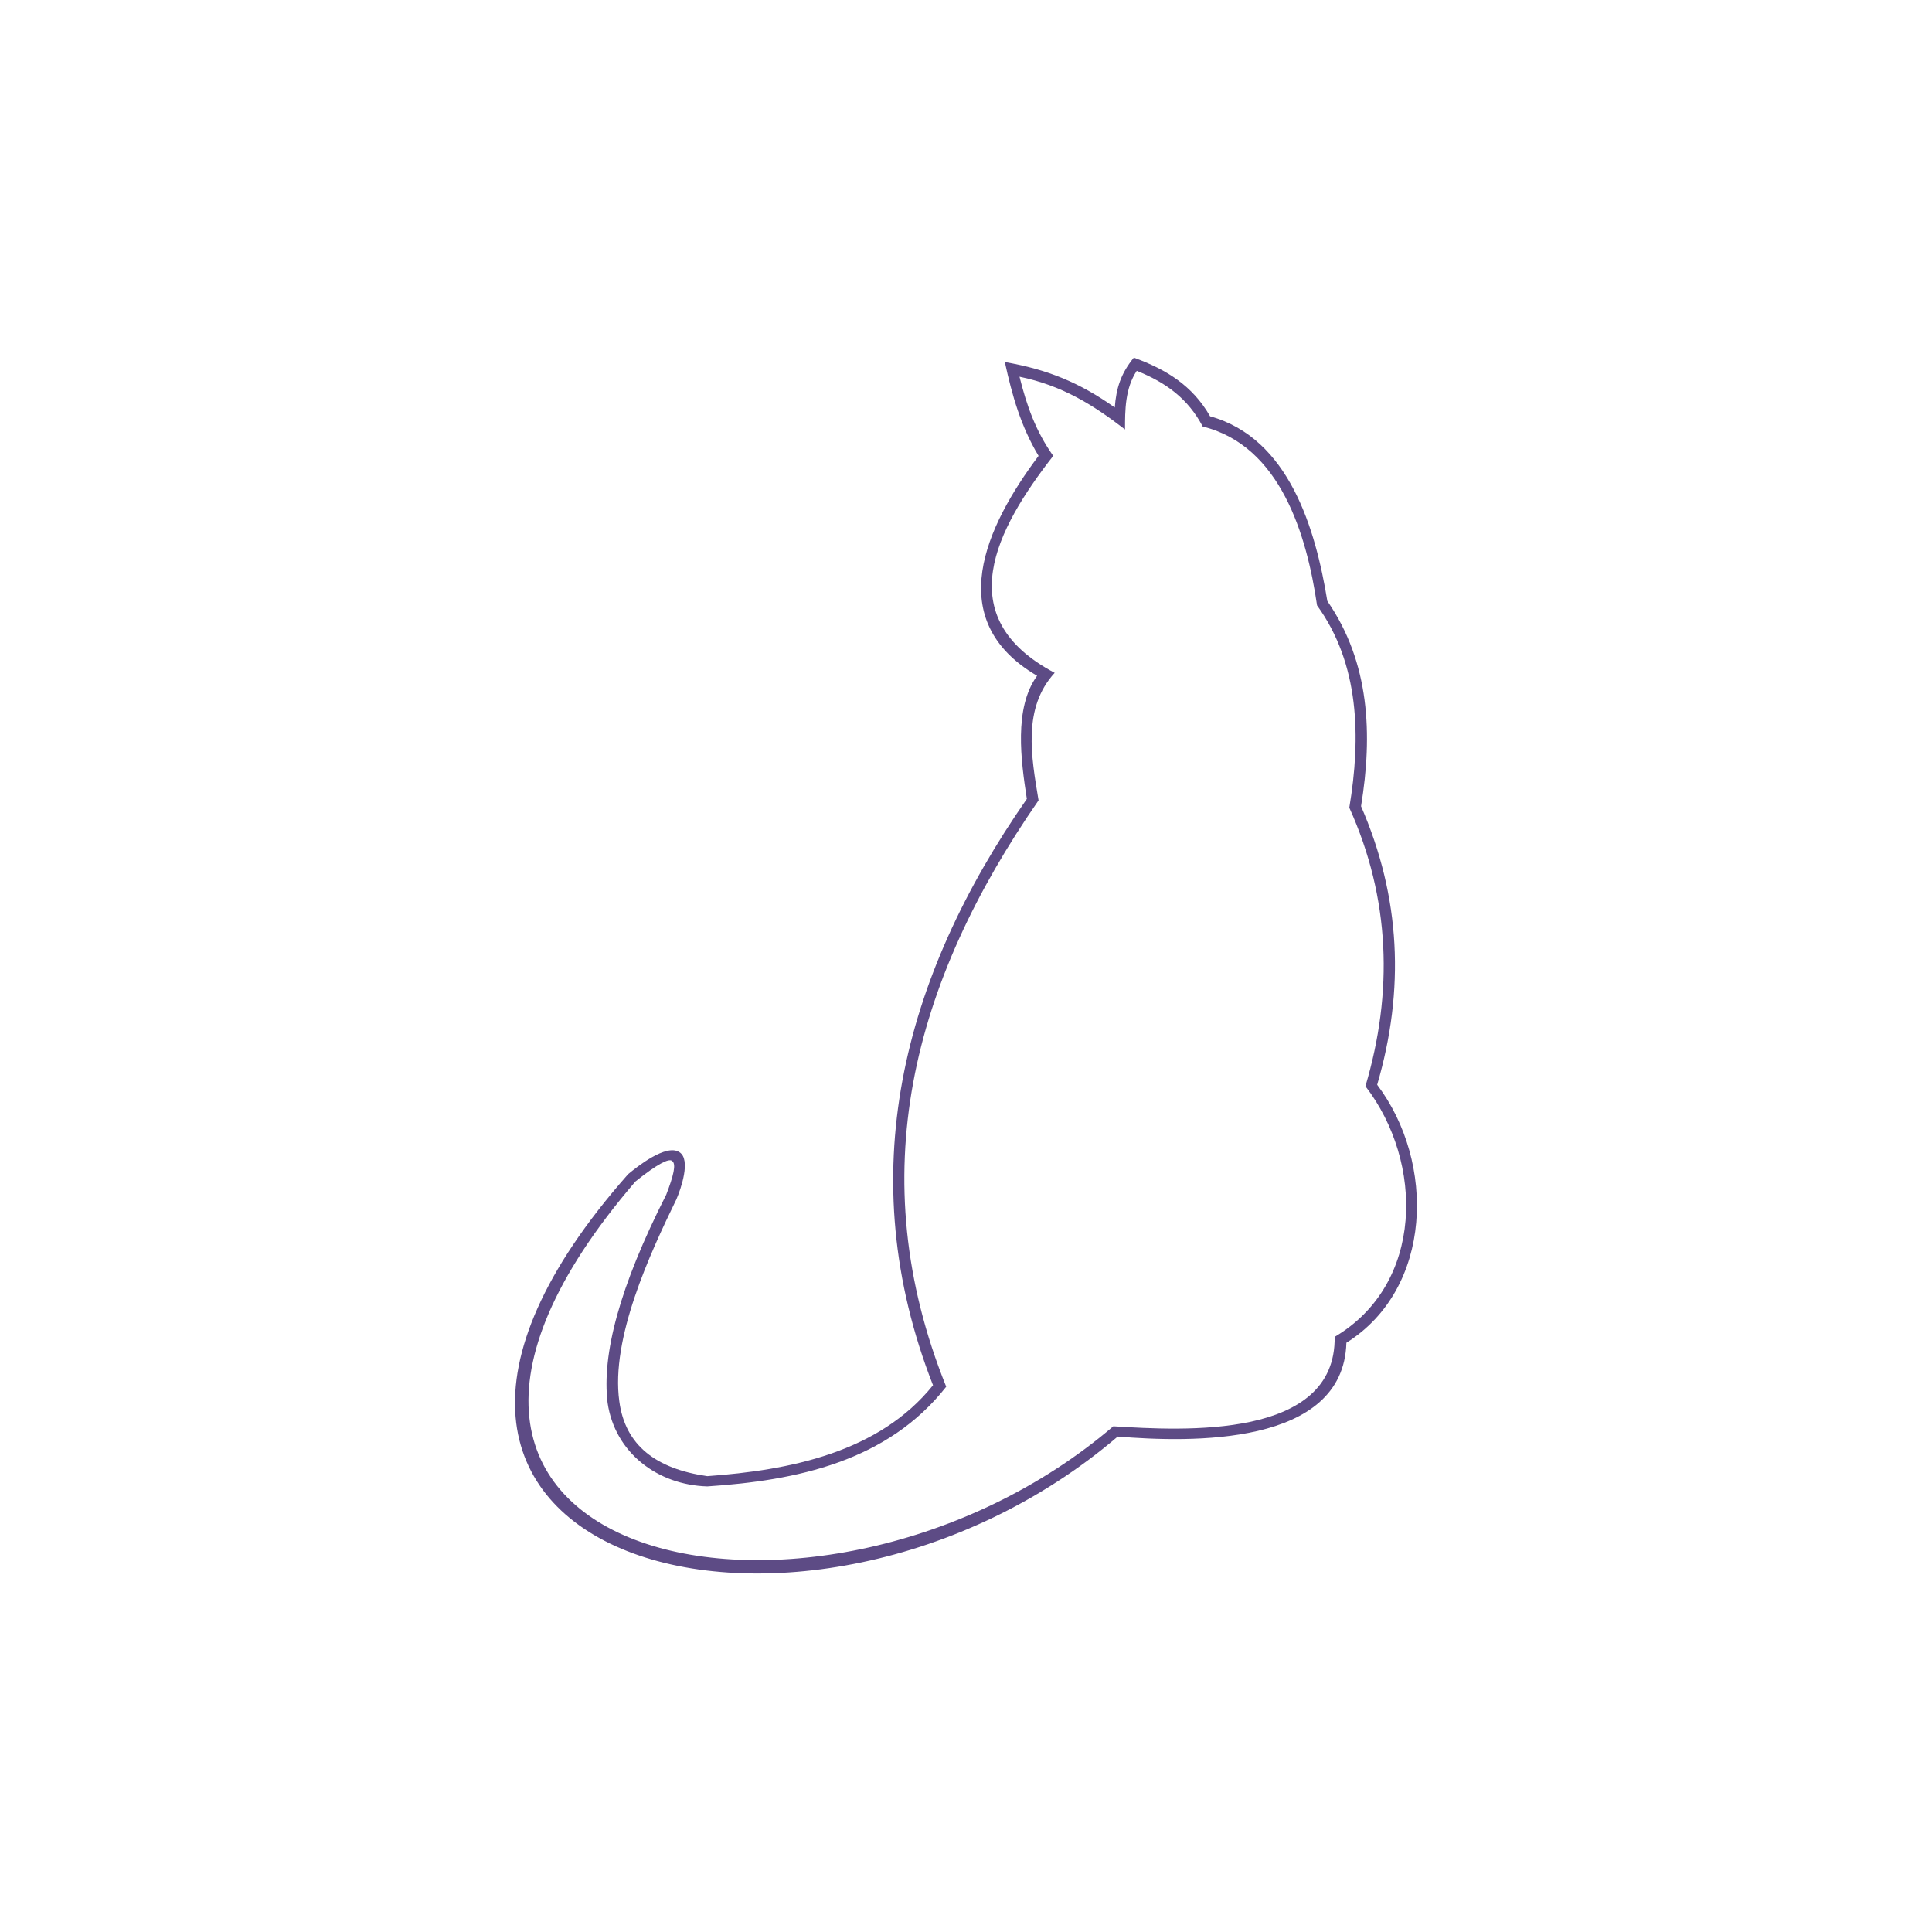
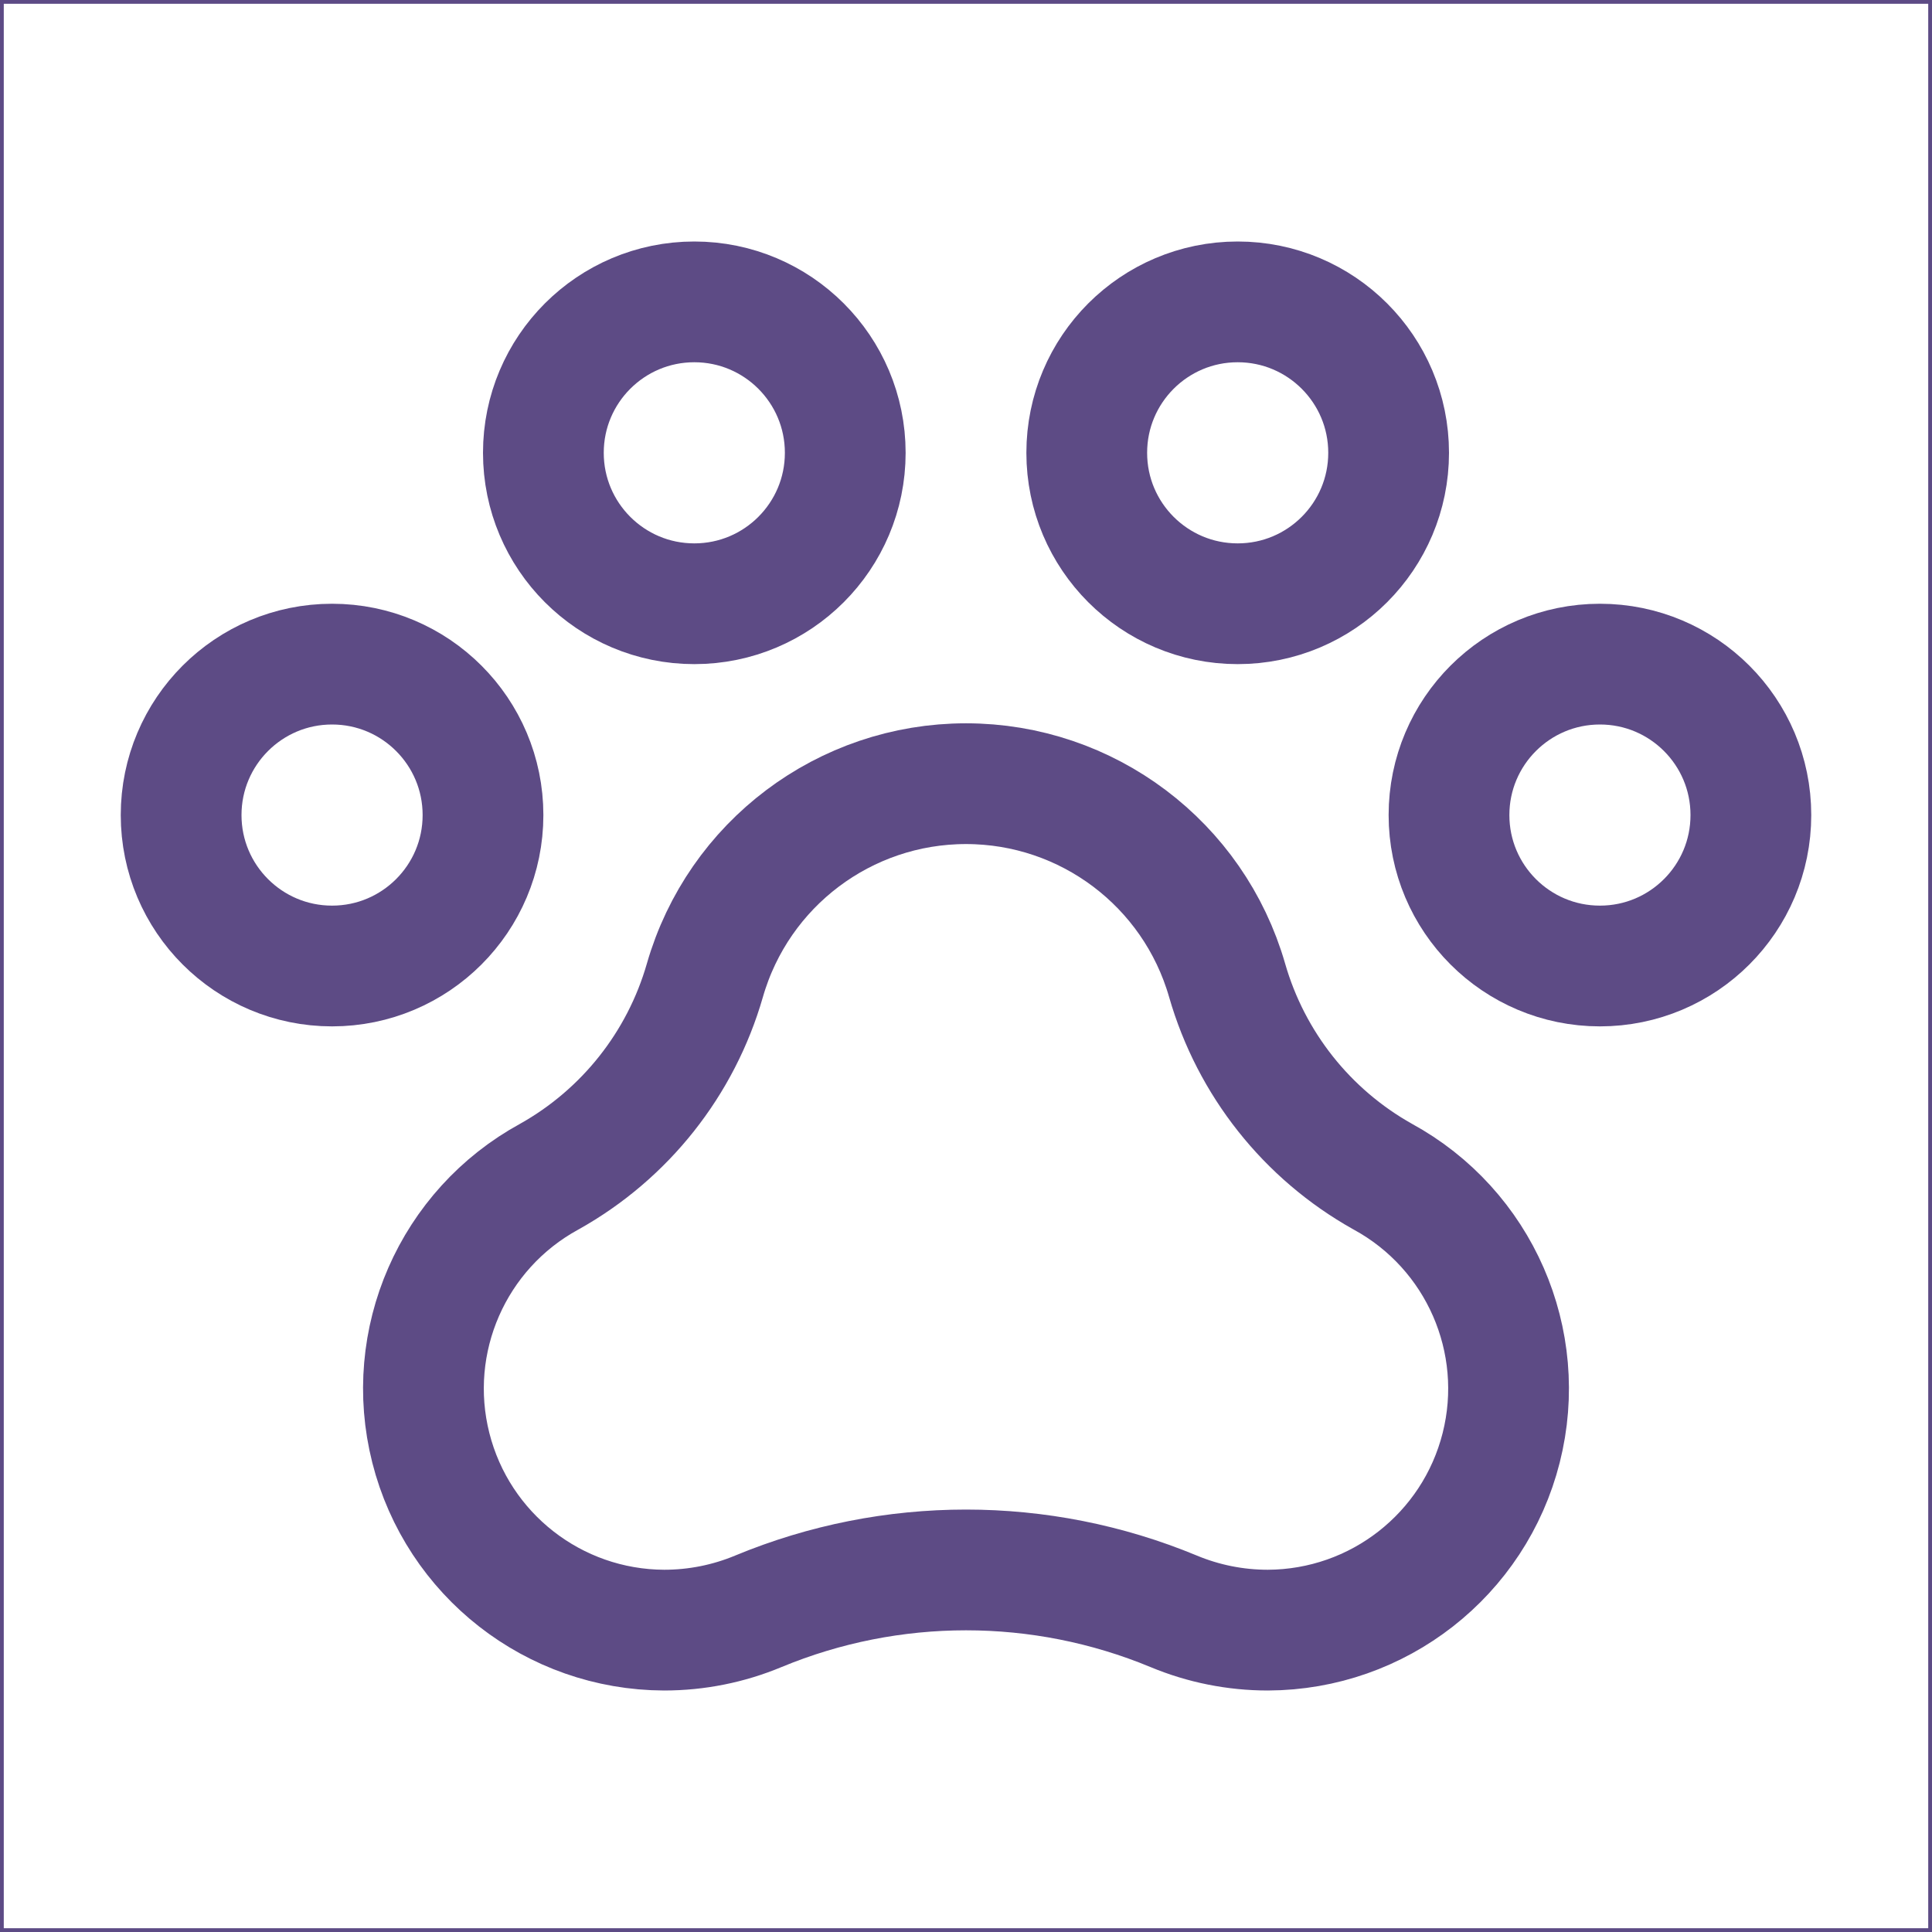
- <svg xmlns="http://www.w3.org/2000/svg" width="752" height="752" version="1.1" style="">
+ <svg xmlns="http://www.w3.org/2000/svg" width="256" height="256" fill="#000000">
  <rect id="backgroundrect" width="100%" height="100%" x="0" y="0" fill="none" stroke="none" />
-   <defs>
-     <clipPath id="a">
-       <path d="m200 139.21h352v473.58h-352z" id="svg_1" />
-     </clipPath>
-   </defs>
  <g class="currentLayer" style="">
-     <g clip-path="url(#a)" id="svg_2" class="" fill-opacity="1" fill="#5d4b85">
-       <path d="m433.91 158.61c0.57-7.418 2.281-13.125 7.418-19.398 12.555 4.566 22.824 10.84 29.672 22.824 30.812 8.559 41.082 43.934 45.645 71.895 16.547 23.965 17.688 51.922 13.125 79.883 15.406 35.375 17.117 71.324 6.277 108.41 22.824 30.242 21.684 79.309-11.98 100.42-1.141 40.512-61.051 38.801-89.012 36.516-120.96 103.27-324.66 49.641-190.57-102.13 3.422-2.852 14.836-11.98 19.969-8.559 4.566 2.852 0.57 14.266-1.141 18.258-10.27 21.113-25.676 54.203-22.254 78.738 2.281 17.117 14.266 26.246 34.234 29.098 31.953-2.281 66.758-9.129 87.871-35.375-31.953-81.594-11.98-158.62 36.516-228.23-2.281-14.836-5.137-35.375 3.992-47.93-37.086-21.684-19.969-58.199 0.57-85.586-6.848-11.41-10.27-23.395-13.125-36.516 16.547 2.852 29.098 7.988 42.793 17.688zm-37.086-11.98c2.852 11.41 6.277 21.113 13.125 30.812-22.254 28.527-40.512 62.766 0.57 84.445-12.555 13.695-9.129 32.523-6.277 49.641-49.07 70.75-69.039 146.07-35.945 228.23-22.824 29.098-58.199 36.516-93.004 38.801-19.398-0.57-35.945-13.125-38.801-32.523-2.281-18.828 4.566-45.074 22.824-81.023 2.852-7.418 3.992-11.98 2.281-13.125-1.141-1.141-5.707 1.141-14.266 7.988-128.95 150.06 72.465 192.29 186.01 95.285 27.387 1.711 86.727 5.137 86.156-34.805 34.805-20.539 34.805-67.898 11.98-97.57 10.84-36.516 9.699-73.035-6.277-108.41 4.566-27.387 3.992-55.918-12.555-78.738-3.992-27.387-14.266-62.191-44.504-69.609-5.707-10.84-14.266-17.117-25.676-21.684-4.566 6.848-4.566 15.406-4.566 22.824-12.555-9.699-24.535-17.117-41.082-20.539z" id="svg_3" fill="#5d4b85" />
-     </g>
+     <rect width="256" height="256" fill="none" id="svg_1" class="selected" stroke="#5d4b85" stroke-opacity="1" />
+     <circle cx="212" cy="108" r="20" fill="none" stroke="#5d4b85" stroke-linecap="round" stroke-linejoin="round" stroke-width="16" id="svg_2" class="selected" stroke-opacity="1" />
+     <circle cx="44" cy="108" r="20" fill="none" stroke="#5d4b85" stroke-linecap="round" stroke-linejoin="round" stroke-width="16" id="svg_3" class="selected" stroke-opacity="1" />
+     <circle cx="92" cy="60" r="20" fill="none" stroke="#5d4b85" stroke-linecap="round" stroke-linejoin="round" stroke-width="16" id="svg_4" class="selected" stroke-opacity="1" />
+     <circle cx="164" cy="60" r="20" fill="none" stroke="#5d4b85" stroke-linecap="round" stroke-linejoin="round" stroke-width="16" id="svg_5" class="selected" stroke-opacity="1" />
+     <path d="M183.2,155.9a43.6,43.6,0,0,1-20.6-26h0a36,36,0,0,0-69.2,0h0a43.6,43.6,0,0,1-20.6,26A32,32,0,0,0,88,216a32.4,32.4,0,0,0,12.5-2.5,71.8,71.8,0,0,1,55,0A32.4,32.4,0,0,0,168,216a32,32,0,0,0,15.2-60.1Z" fill="none" stroke="#5d4b85" stroke-linecap="round" stroke-linejoin="round" stroke-width="16" id="svg_6" class="selected" stroke-opacity="1" />
  </g>
</svg>
